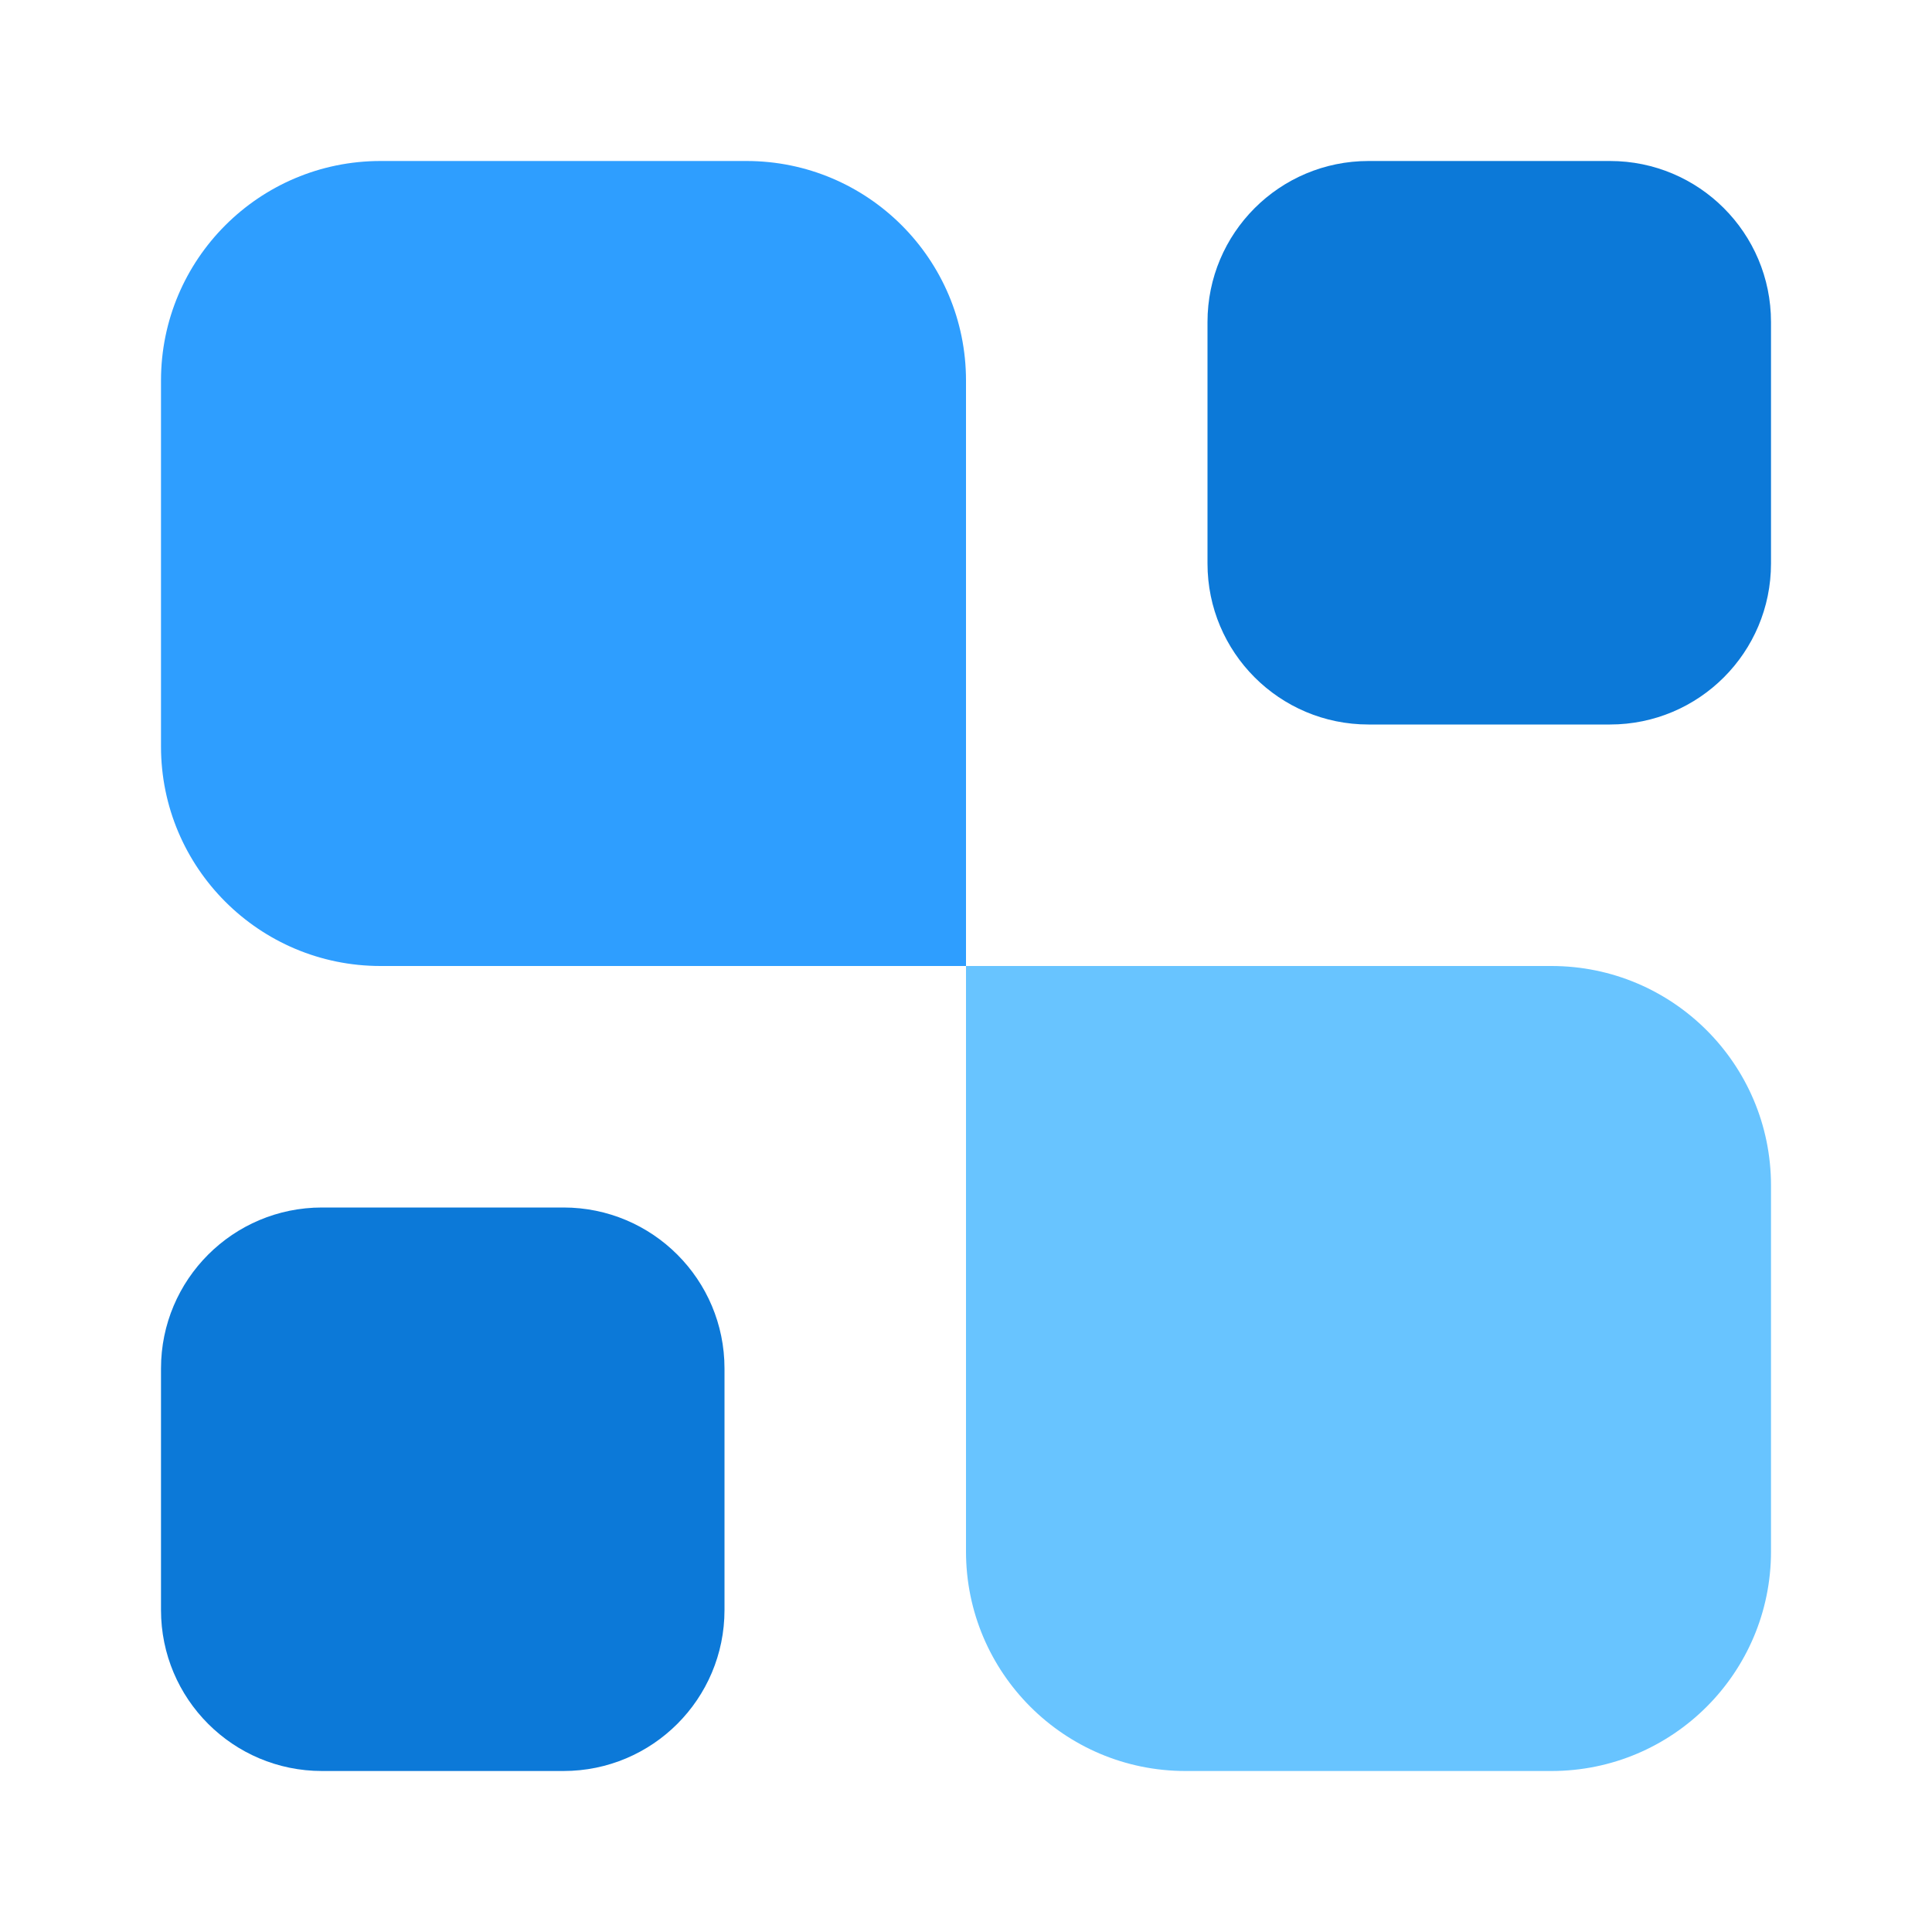
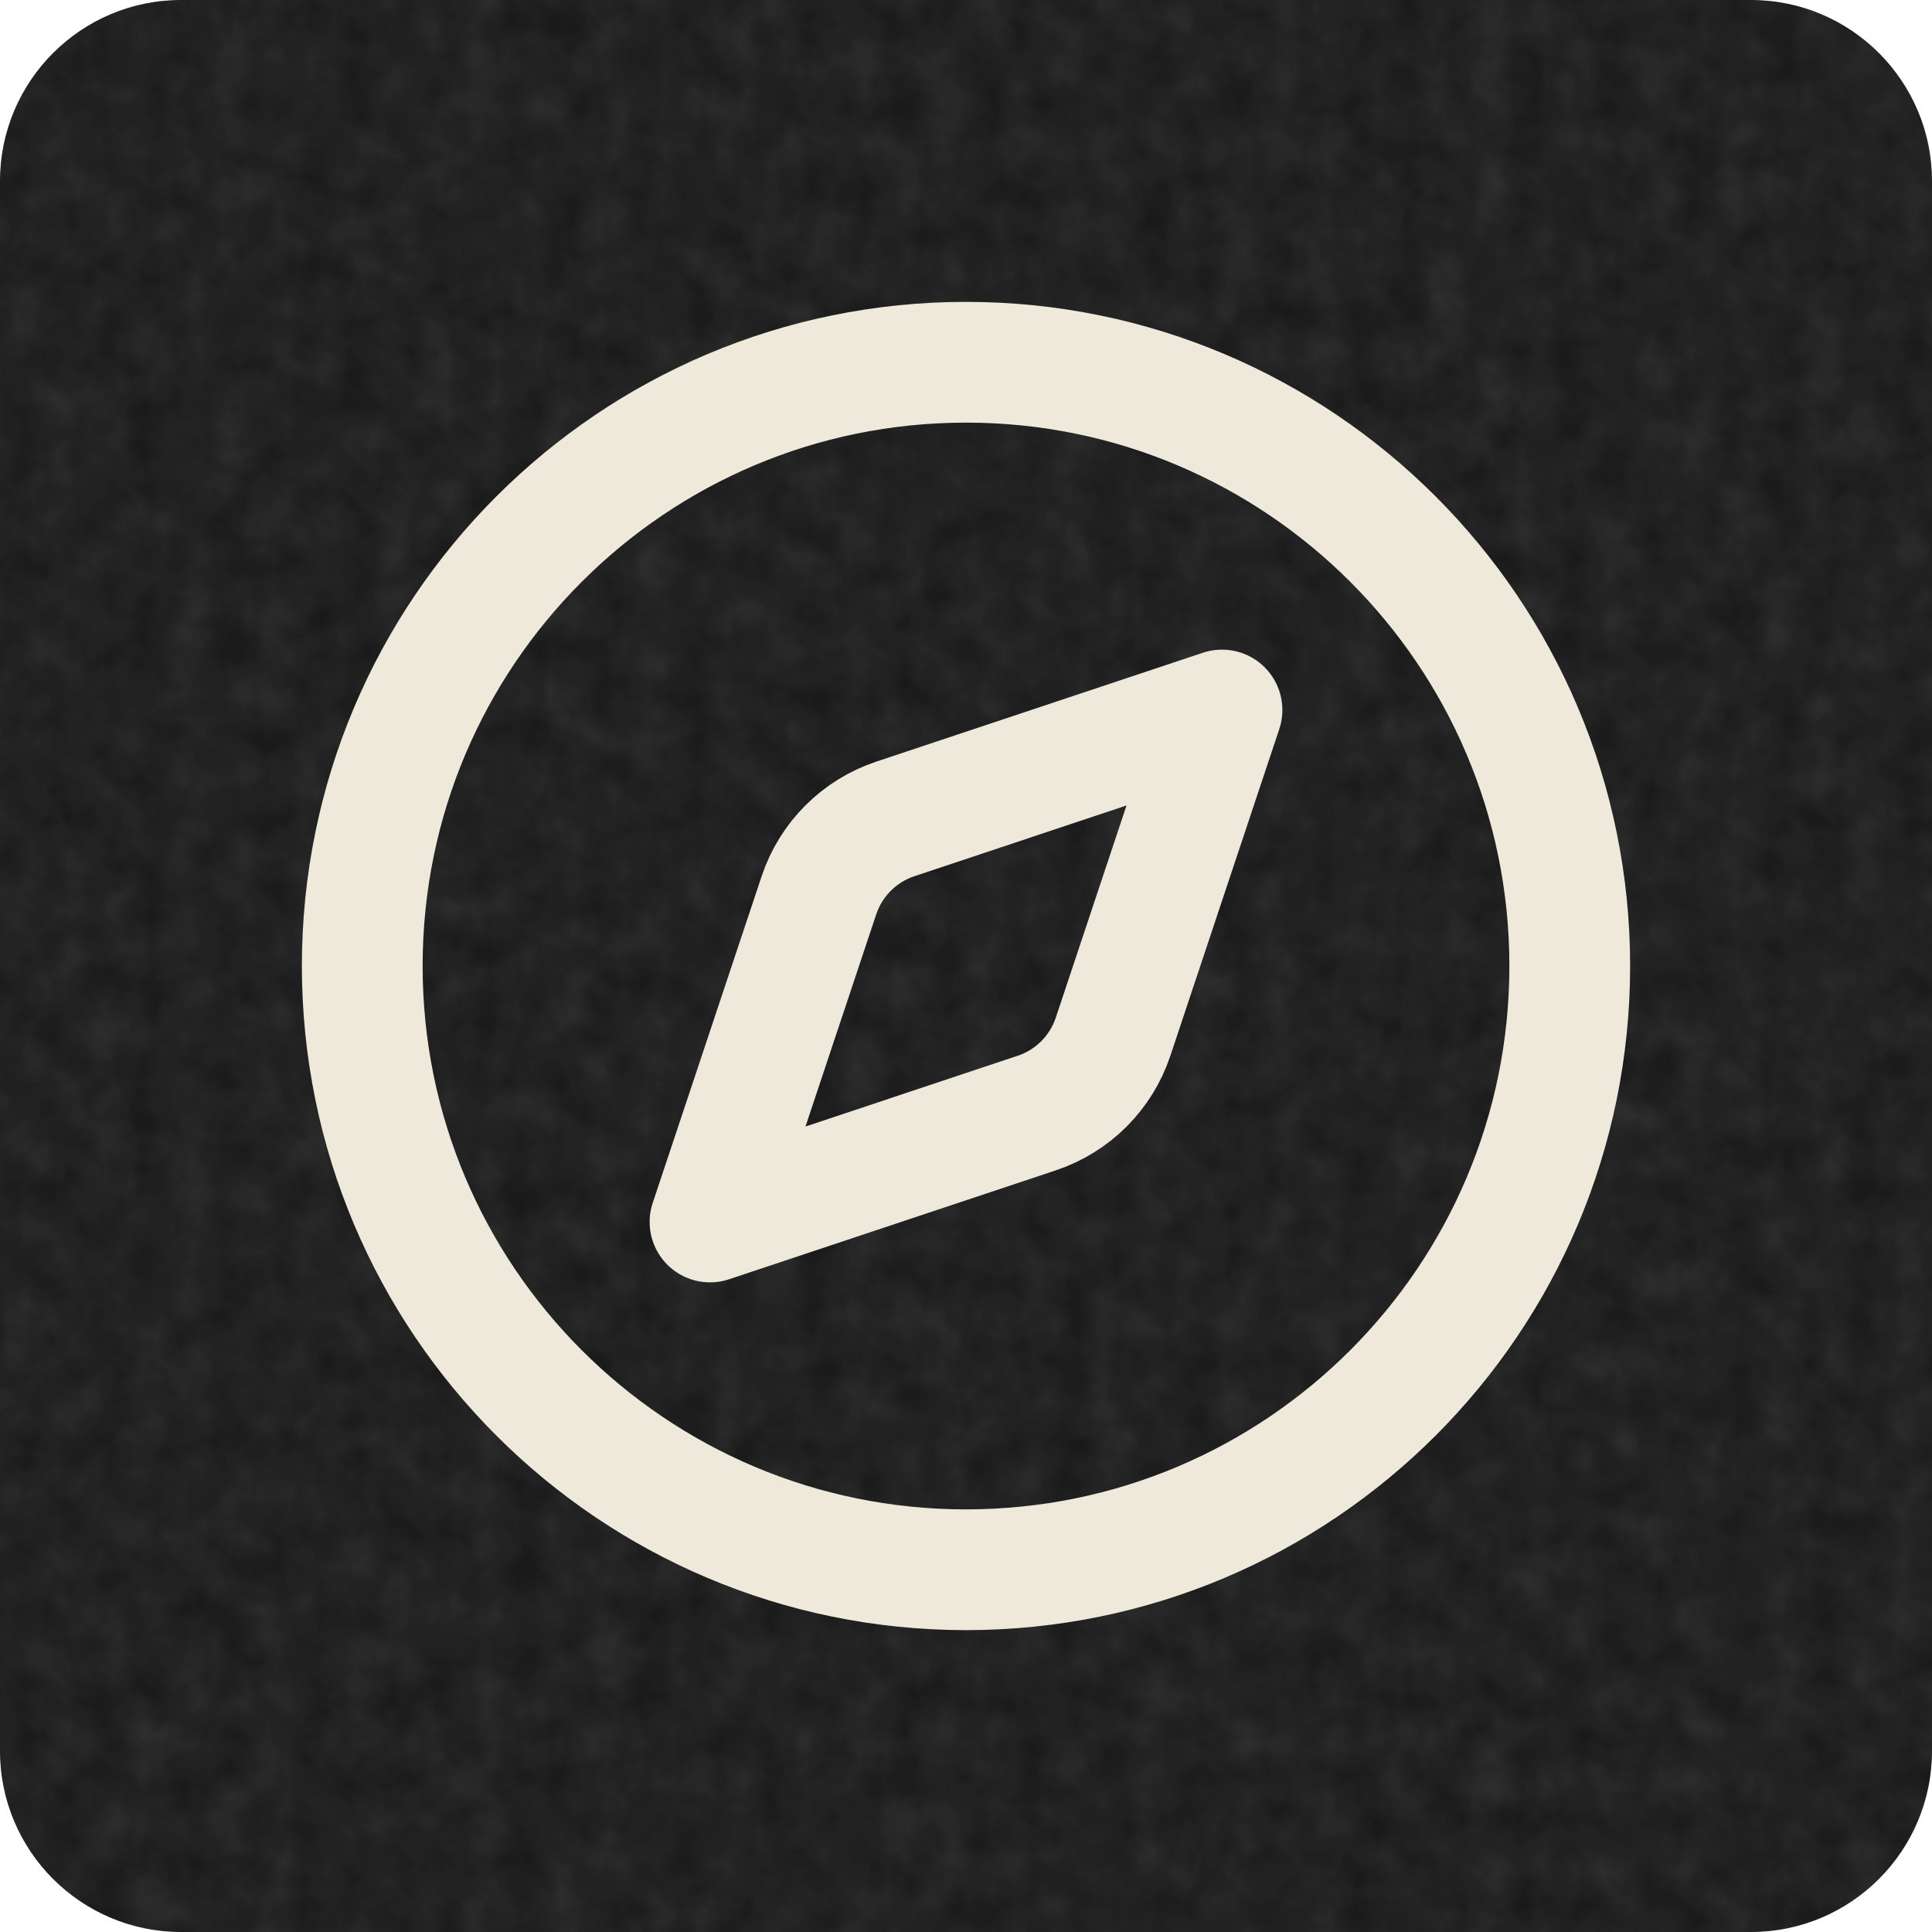
- <svg xmlns="http://www.w3.org/2000/svg" width="24" height="24" viewBox="0 0 24 24" fill="none">
-   <path d="M22 19.273C22 20.779 20.779 22 19.273 22H14.727C13.221 22 12 20.779 12 19.273V12H19.273C20.779 12 22 13.221 22 14.727V19.273Z" fill="#68C4FF" />
-   <path d="M20 2C21.105 2 22 2.895 22 4V7C22 8.105 21.105 9 20 9H17C15.895 9 15 8.105 15 7V4C15 2.895 15.895 2 17 2H20Z" fill="#0C79D8" />
-   <path d="M7 15C8.105 15 9 15.895 9 17V20C9 21.105 8.105 22 7 22H4C2.895 22 2 21.105 2 20V17C2 15.895 2.895 15 4 15H7Z" fill="#0C79D8" />
-   <path d="M12 12H4.727C3.221 12 2 10.779 2 9.273V4.727C2 3.221 3.221 2 4.727 2H9.273C10.779 2 12 3.221 12 4.727V12Z" fill="#2E9EFF" />
+ <svg xmlns="http://www.w3.org/2000/svg" viewBox="0 0 64 64" fill="none">
+   <defs>
+     <clipPath id="tile">
+       <rect width="64" height="64" rx="6" />
+     </clipPath>
+     <filter id="grain" x="0" y="0" width="100%" height="100%">
+       <feTurbulence type="fractalNoise" baseFrequency=".72" numOctaves="3" stitchTiles="stitch" seed="23" />
+       <feColorMatrix type="saturate" values="0" />
+       <feComponentTransfer>
+         <feFuncA type="linear" slope=".22" />
+       </feComponentTransfer>
+     </filter>
+   </defs>
+   <g clip-path="url(#tile)">
+     <rect width="64" height="64" fill="#171717" />
+     <rect width="64" height="64" filter="url(#grain)" opacity=".62" />
+   </g>
+   <g transform="translate(8 8) scale(2)" stroke="#eee9db" stroke-width="2" stroke-linecap="round" stroke-linejoin="round">
+     <circle cx="12" cy="12" r="10" />
+     <path d="m16.24 7.76-1.804 5.411a2 2 0 0 1-1.265 1.265L7.76 16.24l1.804-5.411a2 2 0 0 1 1.265-1.265z" />
+   </g>
</svg>
